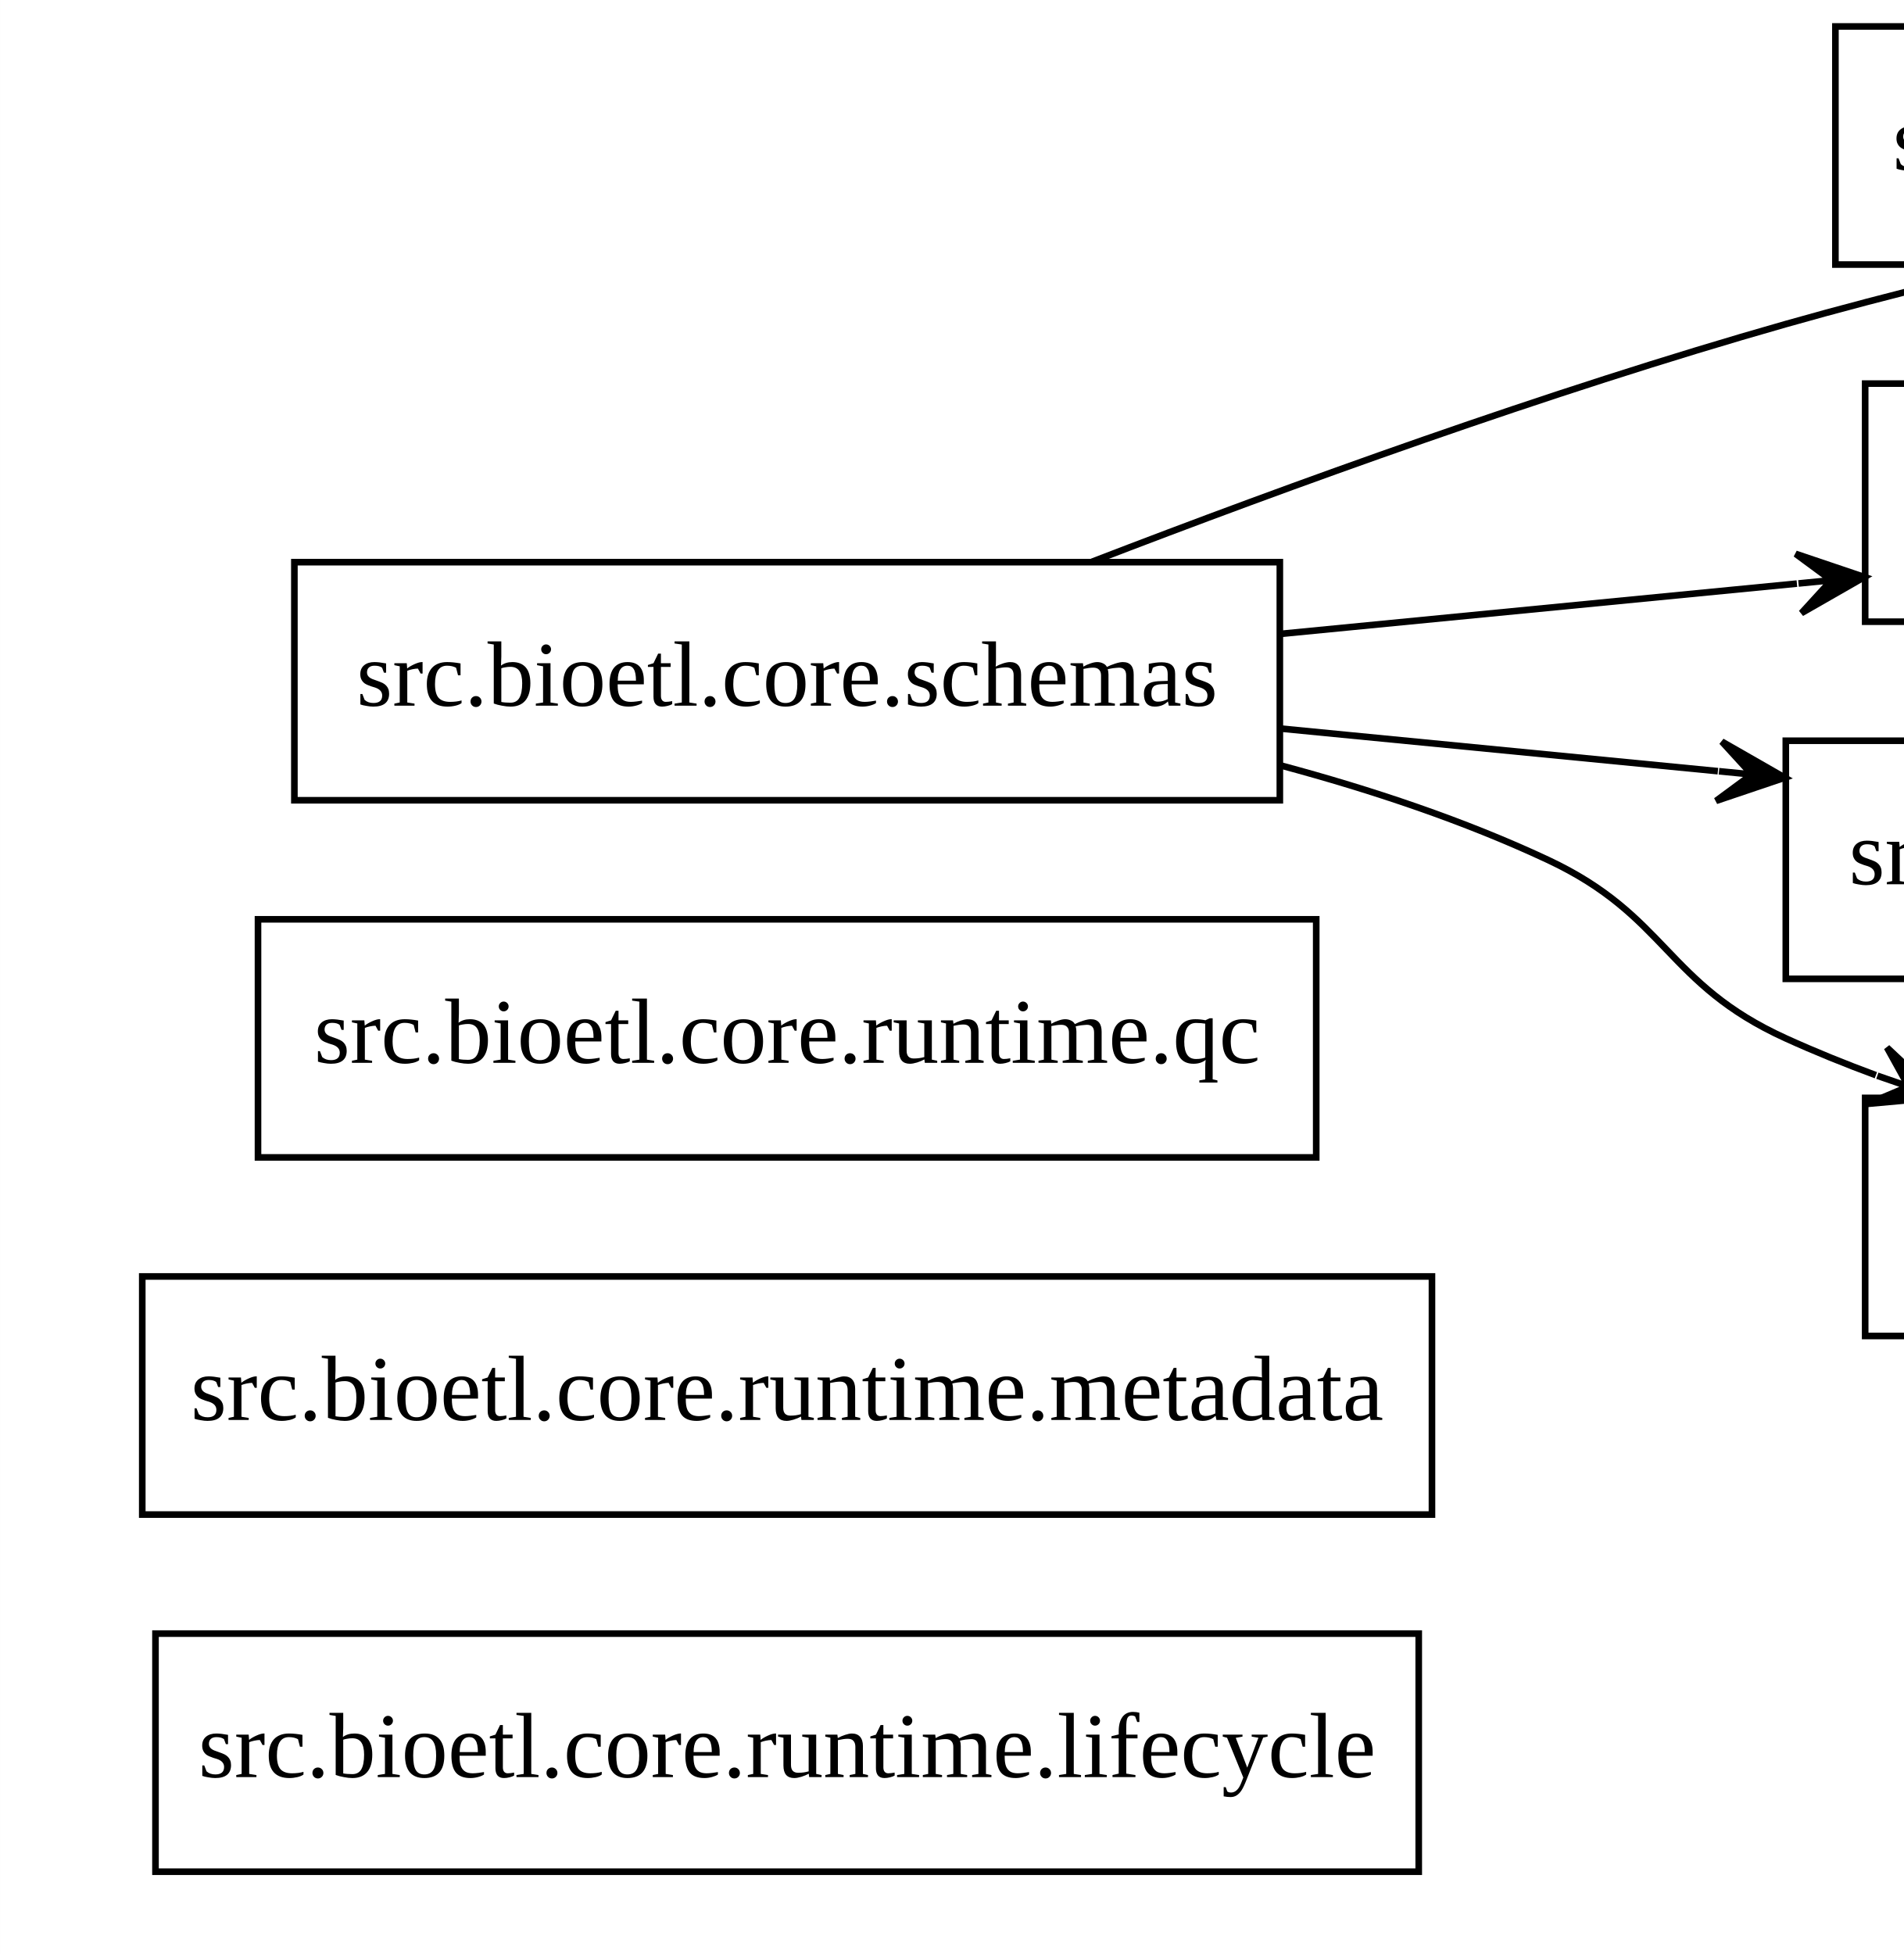
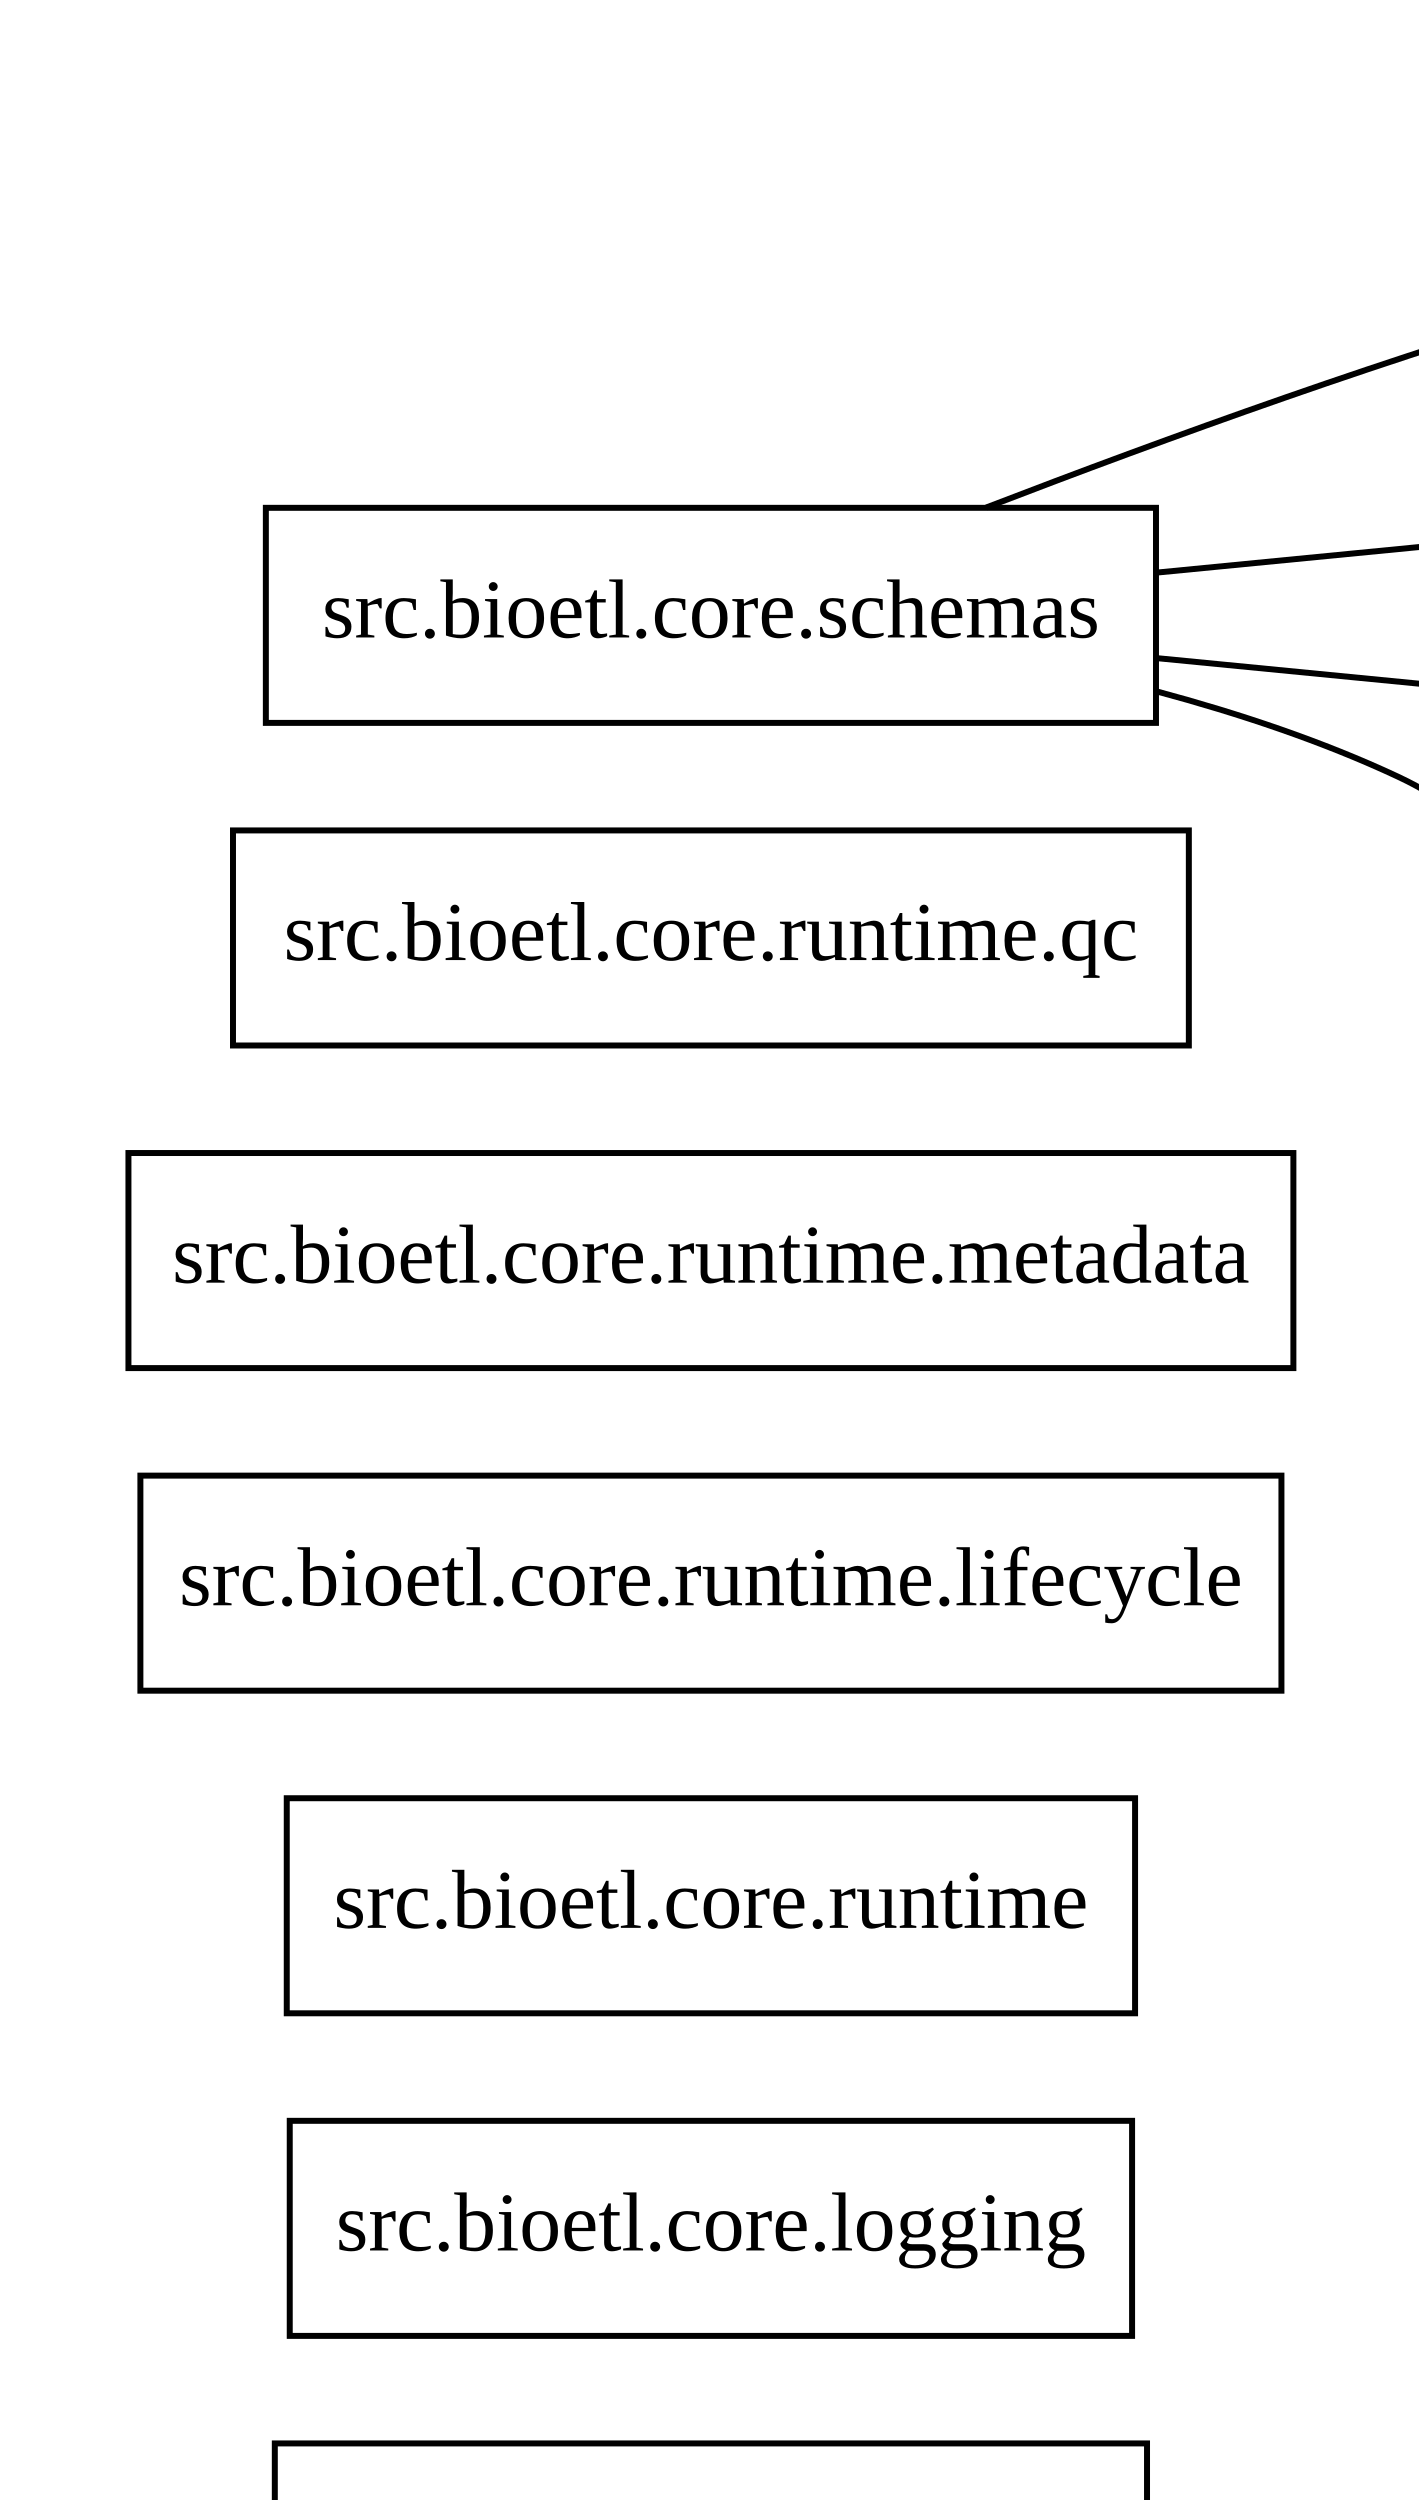
- <svg xmlns="http://www.w3.org/2000/svg" width="5000pt" height="5133pt" viewBox="0.00 0.00 1200.00 1232.00">
-   <g id="graph0" class="graph" transform="scale(4.17 4.17) rotate(0) translate(4 1228)">
-     <polygon fill="white" stroke="transparent" points="-4,4 -4,-1228 1196,-1228 1196,4 -4,4" />
+ <svg xmlns="http://www.w3.org/2000/svg" width="4125pt" height="7271pt" viewBox="0.00 0.00 990.00 1745.00">
+   <g id="graph0" class="graph" transform="scale(4.17 4.17) rotate(0) translate(4 1741)">
+     <polygon fill="white" stroke="transparent" points="-4,4 -4,-1741 986,-1741 986,4 -4,4" />
    <g id="node1" class="node">
-       <polygon fill="none" stroke="black" points="163.5,-333 66.5,-333 66.5,-297 163.5,-297 163.5,-333" />
-       <text text-anchor="middle" x="115" y="-311.3" font-family="Times New Roman,serif" font-size="14.00">src.bioetl.core</text>
+       <polygon fill="none" stroke="black" points="163.5,-36 66.5,-36 66.5,0 163.5,0 163.5,-36" />
+       <text text-anchor="middle" x="115" y="-14.3" font-family="Times New Roman,serif" font-size="14.00">src.bioetl.core</text>
    </g>
    <g id="node2" class="node">
-       <polygon fill="none" stroke="black" points="462.5,-738 326.5,-738 326.5,-702 462.5,-702 462.5,-738" />
-       <text text-anchor="middle" x="394.5" y="-716.3" font-family="Times New Roman,serif" font-size="14.00">src.bioetl.core.config</text>
+       <polygon fill="none" stroke="black" points="183,-90 47,-90 47,-54 183,-54 183,-90" />
+       <text text-anchor="middle" x="115" y="-68.3" font-family="Times New Roman,serif" font-size="14.00">src.bioetl.core.config</text>
    </g>
    <g id="node3" class="node">
-       <polygon fill="none" stroke="black" points="977,-784 769,-784 769,-748 977,-748 977,-784" />
-       <text text-anchor="middle" x="873" y="-762.3" font-family="Times New Roman,serif" font-size="14.00">src.bioetl.core.config.environment</text>
+       <polygon fill="none" stroke="black" points="767,-136 559,-136 559,-100 767,-100 767,-136" />
+       <text text-anchor="middle" x="663" y="-114.3" font-family="Times New Roman,serif" font-size="14.00">src.bioetl.core.config.environment</text>
    </g>
    <g id="edge1" class="edge">
-       <path fill="none" stroke="black" d="M462.5,-732.66C492,-737.83 527.12,-743.41 559,-747 624.97,-754.43 699.11,-759.09 758.67,-761.94" />
-       <polygon fill="black" stroke="black" points="768.86,-762.41 758.66,-766.44 763.86,-762.18 758.87,-761.95 758.87,-761.95 758.87,-761.95 763.86,-762.18 759.08,-757.45 768.86,-762.41 768.86,-762.41" />
+       <path fill="none" stroke="black" d="M183.3,-86.04C209.06,-90.91 238.79,-95.91 266,-99 360.93,-109.78 469.35,-114.45 548.71,-116.47" />
+       <polygon fill="black" stroke="black" points="558.73,-116.72 548.62,-120.97 553.73,-116.6 548.73,-116.48 548.73,-116.48 548.73,-116.48 553.73,-116.6 548.84,-111.98 558.73,-116.72 558.73,-116.72" />
    </g>
    <g id="node5" class="node">
-       <polygon fill="none" stroke="black" points="733,-738 559,-738 559,-702 733,-702 733,-738" />
-       <text text-anchor="middle" x="646" y="-716.3" font-family="Times New Roman,serif" font-size="14.00">src.bioetl.core.config.loader</text>
+       <polygon fill="none" stroke="black" points="481.5,-90 307.5,-90 307.5,-54 481.5,-54 481.5,-90" />
+       <text text-anchor="middle" x="394.5" y="-68.3" font-family="Times New Roman,serif" font-size="14.00">src.bioetl.core.config.loader</text>
    </g>
    <g id="edge2" class="edge">
-       <path fill="none" stroke="black" d="M462.69,-720C489.16,-720 520.05,-720 548.81,-720" />
-       <polygon fill="black" stroke="black" points="558.88,-720 548.88,-724.5 553.88,-720 548.88,-720 548.88,-720 548.88,-720 553.88,-720 548.88,-715.5 558.88,-720 558.88,-720" />
+       <path fill="none" stroke="black" d="M183.18,-72C217.34,-72 259.47,-72 297.03,-72" />
+       <polygon fill="black" stroke="black" points="307.5,-72 297.5,-76.5 302.5,-72 297.5,-72 297.5,-72 297.5,-72 302.5,-72 297.5,-67.5 307.5,-72 307.5,-72" />
    </g>
    <g id="node6" class="node">
-       <polygon fill="none" stroke="black" points="963,-692 783,-692 783,-656 963,-656 963,-692" />
-       <text text-anchor="middle" x="873" y="-670.3" font-family="Times New Roman,serif" font-size="14.00">src.bioetl.core.config.models</text>
+       <polygon fill="none" stroke="black" points="753,-44 573,-44 573,-8 753,-8 753,-44" />
+       <text text-anchor="middle" x="663" y="-22.3" font-family="Times New Roman,serif" font-size="14.00">src.bioetl.core.config.models</text>
    </g>
    <g id="edge3" class="edge">
-       <path fill="none" stroke="black" d="M462.5,-707.34C492,-702.17 527.12,-696.59 559,-693 630.23,-684.98 710.99,-680.18 772.63,-677.42" />
-       <polygon fill="black" stroke="black" points="782.74,-676.97 772.95,-681.91 777.75,-677.19 772.75,-677.41 772.75,-677.41 772.75,-677.41 777.75,-677.19 772.56,-672.91 782.74,-676.97 782.74,-676.97" />
+       <path fill="none" stroke="black" d="M183.3,-57.96C209.06,-53.09 238.79,-48.09 266,-45 366.67,-33.57 482.5,-29.01 562.77,-27.19" />
+       <polygon fill="black" stroke="black" points="572.87,-26.97 562.97,-31.68 567.87,-27.08 562.88,-27.18 562.88,-27.18 562.88,-27.18 567.87,-27.08 562.78,-22.69 572.87,-26.97 572.87,-26.97" />
    </g>
    <g id="node4" class="node">
-       <polygon fill="none" stroke="black" points="1192,-761 1013,-761 1013,-725 1192,-725 1192,-761" />
-       <text text-anchor="middle" x="1102.5" y="-739.3" font-family="Times New Roman,serif" font-size="14.00">src.bioetl.core.config.helpers</text>
+       <polygon fill="none" stroke="black" points="982,-113 803,-113 803,-77 982,-77 982,-113" />
+       <text text-anchor="middle" x="892.5" y="-91.3" font-family="Times New Roman,serif" font-size="14.00">src.bioetl.core.config.helpers</text>
    </g>
    <g id="edge4" class="edge">
-       <path fill="none" stroke="black" d="M977.1,-755.58C985.54,-754.72 994.06,-753.86 1002.47,-753.01" />
-       <polygon fill="black" stroke="black" points="1012.67,-751.98 1003.17,-757.46 1007.69,-752.48 1002.72,-752.99 1002.72,-752.99 1002.72,-752.99 1007.69,-752.48 1002.27,-748.51 1012.67,-751.98 1012.67,-751.98" />
+       <path fill="none" stroke="black" d="M767.1,-107.58C775.54,-106.72 784.06,-105.86 792.47,-105.01" />
+       <polygon fill="black" stroke="black" points="802.67,-103.98 793.17,-109.46 797.69,-104.48 792.72,-104.99 792.72,-104.99 792.72,-104.99 797.69,-104.48 792.27,-100.51 802.67,-103.98 802.67,-103.98" />
    </g>
    <g id="edge5" class="edge">
-       <path fill="none" stroke="black" d="M733.03,-737.59C746.4,-740.32 760.31,-743.17 773.93,-745.95" />
-       <polygon fill="black" stroke="black" points="783.78,-747.96 773.09,-750.37 778.89,-746.96 773.99,-745.96 773.99,-745.96 773.99,-745.96 778.89,-746.96 774.89,-741.55 783.78,-747.96 783.78,-747.96" />
+       <path fill="none" stroke="black" d="M481.66,-86.87C503.12,-90.58 526.45,-94.6 548.99,-98.49" />
+       <polygon fill="black" stroke="black" points="558.93,-100.21 548.31,-102.94 554.01,-99.36 549.08,-98.51 549.08,-98.51 549.08,-98.51 554.01,-99.36 549.84,-94.07 558.93,-100.21 558.93,-100.21" />
    </g>
    <g id="edge6" class="edge">
-       <path fill="none" stroke="black" d="M733.02,-724.35C809.78,-728.24 922.14,-733.92 1002.59,-737.99" />
-       <polygon fill="black" stroke="black" points="1012.73,-738.51 1002.51,-742.5 1007.73,-738.25 1002.74,-738 1002.74,-738 1002.74,-738 1007.73,-738.25 1002.97,-733.51 1012.73,-738.51 1012.73,-738.51" />
+       <path fill="none" stroke="black" d="M481.61,-75.99C568.25,-80.01 701.69,-86.2 792.61,-90.41" />
+       <polygon fill="black" stroke="black" points="802.65,-90.88 792.45,-94.91 797.65,-90.65 792.66,-90.42 792.66,-90.42 792.66,-90.42 797.65,-90.65 792.87,-85.92 802.65,-90.88 802.65,-90.88" />
    </g>
    <g id="edge7" class="edge">
-       <path fill="none" stroke="black" d="M733.03,-702.41C746.4,-699.68 760.31,-696.83 773.93,-694.05" />
-       <polygon fill="black" stroke="black" points="783.78,-692.04 774.89,-698.45 778.89,-693.04 773.99,-694.04 773.99,-694.04 773.99,-694.04 778.89,-693.04 773.09,-689.63 783.78,-692.04 783.78,-692.04" />
+       <path fill="none" stroke="black" d="M481.66,-57.13C507.55,-52.66 536.16,-47.72 562.82,-43.12" />
+       <polygon fill="black" stroke="black" points="572.94,-41.37 563.85,-47.51 568.01,-42.22 563.08,-43.07 563.08,-43.07 563.08,-43.07 568.01,-42.22 562.32,-38.64 572.94,-41.37 572.94,-41.37" />
    </g>
    <g id="node7" class="node">
-       <polygon fill="none" stroke="black" points="176,-387 54,-387 54,-351 176,-351 176,-387" />
-       <text text-anchor="middle" x="115" y="-365.3" font-family="Times New Roman,serif" font-size="14.00">src.bioetl.core.http</text>
+       <polygon fill="none" stroke="black" points="176,-144 54,-144 54,-108 176,-108 176,-144" />
+       <text text-anchor="middle" x="115" y="-122.3" font-family="Times New Roman,serif" font-size="14.00">src.bioetl.core.http</text>
+     </g>
+     <g id="node8" class="node">
+       <polygon fill="none" stroke="black" points="198.5,-198 31.5,-198 31.5,-162 198.5,-162 198.5,-198" />
+       <text text-anchor="middle" x="115" y="-176.3" font-family="Times New Roman,serif" font-size="14.00">src.bioetl.core.http.adapter</text>
+     </g>
+     <g id="node9" class="node">
+       <polygon fill="none" stroke="black" points="204.5,-252 25.5,-252 25.5,-216 204.5,-216 204.5,-252" />
+       <text text-anchor="middle" x="115" y="-230.3" font-family="Times New Roman,serif" font-size="14.00">src.bioetl.core.http.api_client</text>
+     </g>
+     <g id="node10" class="node">
+       <polygon fill="none" stroke="black" points="223.5,-306 6.5,-306 6.5,-270 223.5,-270 223.5,-306" />
+       <text text-anchor="middle" x="115" y="-284.3" font-family="Times New Roman,serif" font-size="14.00">src.bioetl.core.http.api_entity_client</text>
+     </g>
+     <g id="node11" class="node">
+       <polygon fill="none" stroke="black" points="194,-360 36,-360 36,-324 194,-324 194,-360" />
+       <text text-anchor="middle" x="115" y="-338.3" font-family="Times New Roman,serif" font-size="14.00">src.bioetl.core.http.cache</text>
+     </g>
+     <g id="node12" class="node">
+       <polygon fill="none" stroke="black" points="219.5,-414 10.5,-414 10.5,-378 219.5,-378 219.5,-414" />
+       <text text-anchor="middle" x="115" y="-392.3" font-family="Times New Roman,serif" font-size="14.00">src.bioetl.core.http.circuit_breaker</text>
+     </g>
+     <g id="node13" class="node">
+       <polygon fill="none" stroke="black" points="214.5,-468 15.5,-468 15.5,-432 214.5,-432 214.5,-468" />
+       <text text-anchor="middle" x="115" y="-446.3" font-family="Times New Roman,serif" font-size="14.00">src.bioetl.core.http.client_mixins</text>
+     </g>
+     <g id="node14" class="node">
+       <polygon fill="none" stroke="black" points="195.5,-522 34.5,-522 34.5,-486 195.5,-486 195.5,-522" />
+       <text text-anchor="middle" x="115" y="-500.3" font-family="Times New Roman,serif" font-size="14.00">src.bioetl.core.http.config</text>
+     </g>
+     <g id="node15" class="node">
+       <polygon fill="none" stroke="black" points="216.5,-576 13.5,-576 13.5,-540 216.5,-540 216.5,-576" />
+       <text text-anchor="middle" x="115" y="-554.3" font-family="Times New Roman,serif" font-size="14.00">src.bioetl.core.http.entity_helpers</text>
+     </g>
+     <g id="node16" class="node">
+       <polygon fill="none" stroke="black" points="204.5,-630 25.5,-630 25.5,-594 204.5,-594 204.5,-630" />
+       <text text-anchor="middle" x="115" y="-608.3" font-family="Times New Roman,serif" font-size="14.00">src.bioetl.core.http.interfaces</text>
+     </g>
+     <g id="node17" class="node">
+       <polygon fill="none" stroke="black" points="206.5,-684 23.5,-684 23.5,-648 206.5,-648 206.5,-684" />
+       <text text-anchor="middle" x="115" y="-662.3" font-family="Times New Roman,serif" font-size="14.00">src.bioetl.core.http.pagination</text>
+     </g>
+     <g id="node18" class="node">
+       <polygon fill="none" stroke="black" points="230,-738 0,-738 0,-702 230,-702 230,-738" />
+       <text text-anchor="middle" x="115" y="-716.3" font-family="Times New Roman,serif" font-size="14.00">src.bioetl.core.http.pagination_helpers</text>
+     </g>
+     <g id="node19" class="node">
+       <polygon fill="none" stroke="black" points="209,-792 21,-792 21,-756 209,-756 209,-792" />
+       <text text-anchor="middle" x="115" y="-770.3" font-family="Times New Roman,serif" font-size="14.00">src.bioetl.core.http.rate_limiter</text>
+     </g>
+     <g id="node20" class="node">
+       <polygon fill="none" stroke="black" points="221,-846 9,-846 9,-810 221,-810 221,-846" />
+       <text text-anchor="middle" x="115" y="-824.3" font-family="Times New Roman,serif" font-size="14.00">src.bioetl.core.http.request_builder</text>
+     </g>
+     <g id="node21" class="node">
+       <polygon fill="none" stroke="black" points="226,-900 4,-900 4,-864 226,-864 226,-900" />
+       <text text-anchor="middle" x="115" y="-878.3" font-family="Times New Roman,serif" font-size="14.00">src.bioetl.core.http.request_executor</text>
+     </g>
+     <g id="node22" class="node">
+       <polygon fill="none" stroke="black" points="203.5,-954 26.5,-954 26.5,-918 203.5,-918 203.5,-954" />
+       <text text-anchor="middle" x="115" y="-932.3" font-family="Times New Roman,serif" font-size="14.00">src.bioetl.core.http.resilience</text>
+     </g>
+     <g id="node23" class="node">
+       <polygon fill="none" stroke="black" points="191,-1008 39,-1008 39,-972 191,-972 191,-1008" />
+       <text text-anchor="middle" x="115" y="-986.3" font-family="Times New Roman,serif" font-size="14.00">src.bioetl.core.http.retry</text>
+     </g>
+     <g id="node24" class="node">
+       <polygon fill="none" stroke="black" points="193,-1062 37,-1062 37,-1026 193,-1026 193,-1062" />
+       <text text-anchor="middle" x="115" y="-1040.3" font-family="Times New Roman,serif" font-size="14.00">src.bioetl.core.http.types</text>
+     </g>
+     <g id="node25" class="node">
+       <polygon fill="none" stroke="black" points="170.5,-1116 59.5,-1116 59.5,-1080 170.5,-1080 170.5,-1116" />
+       <text text-anchor="middle" x="115" y="-1094.3" font-family="Times New Roman,serif" font-size="14.00">src.bioetl.core.io</text>
+     </g>
+     <g id="node26" class="node">
+       <polygon fill="none" stroke="black" points="194.5,-1170 35.5,-1170 35.5,-1134 194.5,-1134 194.5,-1170" />
+       <text text-anchor="middle" x="115" y="-1148.3" font-family="Times New Roman,serif" font-size="14.00">src.bioetl.core.io.artifacts</text>
+     </g>
+     <g id="node27" class="node">
+       <polygon fill="none" stroke="black" points="190.5,-1224 39.5,-1224 39.5,-1188 190.5,-1188 190.5,-1224" />
+       <text text-anchor="middle" x="115" y="-1202.3" font-family="Times New Roman,serif" font-size="14.00">src.bioetl.core.io.output</text>
+     </g>
+     <g id="node28" class="node">
+       <polygon fill="none" stroke="black" points="213.5,-1278 16.5,-1278 16.5,-1242 213.5,-1242 213.5,-1278" />
+       <text text-anchor="middle" x="115" y="-1256.3" font-family="Times New Roman,serif" font-size="14.00">src.bioetl.core.io.output_service</text>
+     </g>
+     <g id="node29" class="node">
+       <polygon fill="none" stroke="black" points="188,-1332 42,-1332 42,-1296 188,-1296 188,-1332" />
+       <text text-anchor="middle" x="115" y="-1310.3" font-family="Times New Roman,serif" font-size="14.00">src.bioetl.core.io.writer</text>
+     </g>
+     <g id="node30" class="node">
+       <polygon fill="none" stroke="black" points="185.5,-1386 44.5,-1386 44.5,-1350 185.5,-1350 185.5,-1386" />
+       <text text-anchor="middle" x="115" y="-1364.3" font-family="Times New Roman,serif" font-size="14.00">src.bioetl.core.logging</text>
+     </g>
+     <g id="node31" class="node">
+       <polygon fill="none" stroke="black" points="186,-1440 44,-1440 44,-1404 186,-1404 186,-1440" />
+       <text text-anchor="middle" x="115" y="-1418.3" font-family="Times New Roman,serif" font-size="14.00">src.bioetl.core.runtime</text>
+     </g>
+     <g id="node32" class="node">
+       <polygon fill="none" stroke="black" points="210.5,-1494 19.5,-1494 19.5,-1458 210.5,-1458 210.5,-1494" />
+       <text text-anchor="middle" x="115" y="-1472.3" font-family="Times New Roman,serif" font-size="14.00">src.bioetl.core.runtime.lifecycle</text>
+     </g>
+     <g id="node33" class="node">
+       <polygon fill="none" stroke="black" points="212.5,-1548 17.5,-1548 17.5,-1512 212.5,-1512 212.5,-1548" />
+       <text text-anchor="middle" x="115" y="-1526.3" font-family="Times New Roman,serif" font-size="14.00">src.bioetl.core.runtime.metadata</text>
+     </g>
+     <g id="node34" class="node">
+       <polygon fill="none" stroke="black" points="195,-1602 35,-1602 35,-1566 195,-1566 195,-1602" />
+       <text text-anchor="middle" x="115" y="-1580.3" font-family="Times New Roman,serif" font-size="14.00">src.bioetl.core.runtime.qc</text>
+     </g>
+     <g id="node35" class="node">
+       <polygon fill="none" stroke="black" points="189.5,-1656 40.5,-1656 40.5,-1620 189.5,-1620 189.5,-1656" />
+       <text text-anchor="middle" x="115" y="-1634.3" font-family="Times New Roman,serif" font-size="14.00">src.bioetl.core.schemas</text>
+     </g>
+     <g id="node36" class="node">
+       <polygon fill="none" stroke="black" points="515.5,-1737 273.5,-1737 273.5,-1701 515.5,-1701 515.5,-1737" />
+       <text text-anchor="middle" x="394.5" y="-1715.3" font-family="Times New Roman,serif" font-size="14.00">src.bioetl.core.schemas.activity_schema</text>
    </g>
    <g id="edge8" class="edge">
-       <path fill="none" stroke="black" d="M176.01,-369.91C195.88,-373.32 216.38,-380.76 230,-396 318.61,-495.13 176.21,-594.93 266,-693 279.01,-707.21 297.47,-714.95 316.32,-718.96" />
-       <polygon fill="black" stroke="black" points="326.19,-720.73 315.55,-723.4 321.27,-719.85 316.34,-718.97 316.34,-718.97 316.34,-718.97 321.27,-719.85 317.14,-714.54 326.19,-720.73 326.19,-720.73" />
-     </g>
-     <g id="node8" class="node">
-       <polygon fill="none" stroke="black" points="484,-684 305,-684 305,-648 484,-648 484,-684" />
-       <text text-anchor="middle" x="394.5" y="-662.3" font-family="Times New Roman,serif" font-size="14.00">src.bioetl.core.http.api_client</text>
+       <path fill="none" stroke="black" d="M161.1,-1656.06C190.61,-1667.43 230.19,-1681.82 266,-1692 274.06,-1694.29 282.45,-1696.48 290.91,-1698.56" />
+       <polygon fill="black" stroke="black" points="300.86,-1700.94 290.09,-1702.99 296,-1699.78 291.13,-1698.61 291.13,-1698.61 291.13,-1698.61 296,-1699.78 292.18,-1694.24 300.86,-1700.94 300.86,-1700.94" />
+     </g>
+     <g id="node37" class="node">
+       <polygon fill="none" stroke="black" points="511,-1683 278,-1683 278,-1647 511,-1647 511,-1683" />
+       <text text-anchor="middle" x="394.5" y="-1661.3" font-family="Times New Roman,serif" font-size="14.00">src.bioetl.core.schemas.assay_schema</text>
    </g>
    <g id="edge9" class="edge">
-       <path fill="none" stroke="black" d="M176.08,-370.17C195.84,-373.62 216.25,-381.02 230,-396 303.83,-476.43 191.21,-559.46 266,-639 274.17,-647.69 284.39,-653.95 295.46,-658.41" />
-       <polygon fill="black" stroke="black" points="304.93,-661.74 294.01,-662.67 300.22,-660.08 295.5,-658.42 295.5,-658.42 295.5,-658.42 300.22,-660.08 296.99,-654.18 304.93,-661.74 304.93,-661.74" />
-     </g>
-     <g id="node9" class="node">
-       <polygon fill="none" stroke="black" points="503,-630 286,-630 286,-594 503,-594 503,-630" />
-       <text text-anchor="middle" x="394.5" y="-608.3" font-family="Times New Roman,serif" font-size="14.00">src.bioetl.core.http.api_entity_client</text>
+       <path fill="none" stroke="black" d="M189.64,-1645.16C213.63,-1647.5 240.98,-1650.16 267.68,-1652.76" />
+       <polygon fill="black" stroke="black" points="277.88,-1653.75 267.49,-1657.26 272.9,-1653.27 267.92,-1652.78 267.92,-1652.78 267.92,-1652.78 272.9,-1653.27 268.36,-1648.3 277.88,-1653.75 277.88,-1653.75" />
+     </g>
+     <g id="node38" class="node">
+       <polygon fill="none" stroke="black" points="523,-1629 266,-1629 266,-1593 523,-1593 523,-1629" />
+       <text text-anchor="middle" x="394.5" y="-1607.3" font-family="Times New Roman,serif" font-size="14.00">src.bioetl.core.schemas.document_schema</text>
    </g>
    <g id="edge10" class="edge">
-       <path fill="none" stroke="black" d="M176.04,-370.54C195.67,-374.04 216.01,-381.38 230,-396 289.11,-457.79 206.16,-523.92 266,-585 269.34,-588.41 273,-591.44 276.9,-594.13" />
-       <polygon fill="black" stroke="black" points="285.78,-599.5 274.9,-598.18 281.5,-596.92 277.22,-594.33 277.22,-594.33 277.22,-594.33 281.5,-596.92 279.55,-590.48 285.78,-599.5 285.78,-599.5" />
-     </g>
-     <g id="node10" class="node">
-       <polygon fill="none" stroke="black" points="473.5,-576 315.5,-576 315.5,-540 473.5,-540 473.5,-576" />
-       <text text-anchor="middle" x="394.5" y="-554.3" font-family="Times New Roman,serif" font-size="14.00">src.bioetl.core.http.cache</text>
+       <path fill="none" stroke="black" d="M189.64,-1630.84C210.06,-1628.85 232.91,-1626.62 255.73,-1624.4" />
+       <polygon fill="black" stroke="black" points="265.85,-1623.42 256.33,-1628.87 260.87,-1623.9 255.9,-1624.39 255.9,-1624.39 255.9,-1624.39 260.87,-1623.9 255.46,-1619.91 265.85,-1623.42 265.85,-1623.42" />
+     </g>
+     <g id="node39" class="node">
+       <polygon fill="none" stroke="black" points="511,-1575 278,-1575 278,-1539 511,-1539 511,-1575" />
+       <text text-anchor="middle" x="394.5" y="-1553.3" font-family="Times New Roman,serif" font-size="14.00">src.bioetl.core.schemas.target_schema</text>
    </g>
    <g id="edge11" class="edge">
-       <path fill="none" stroke="black" d="M176.05,-371.23C195.45,-374.82 215.64,-382.03 230,-396 274.52,-439.29 220.97,-488.25 266,-531 276.87,-541.32 290.64,-548.1 305.09,-552.49" />
-       <polygon fill="black" stroke="black" points="315.18,-555.16 304.36,-556.95 310.35,-553.88 305.51,-552.6 305.51,-552.6 305.51,-552.6 310.35,-553.88 306.67,-548.25 315.18,-555.16 315.18,-555.16" />
-     </g>
-     <g id="node11" class="node">
-       <polygon fill="none" stroke="black" points="499,-522 290,-522 290,-486 499,-486 499,-522" />
-       <text text-anchor="middle" x="394.5" y="-500.3" font-family="Times New Roman,serif" font-size="14.00">src.bioetl.core.http.circuit_breaker</text>
-     </g>
-     <g id="edge12" class="edge">
-       <path fill="none" stroke="black" d="M176.03,-372.79C194.98,-376.55 214.89,-383.47 230,-396 260.32,-421.15 235.38,-452.21 266,-477 270.45,-480.6 275.27,-483.76 280.34,-486.52" />
-       <polygon fill="black" stroke="black" points="289.7,-491.07 278.74,-490.75 285.21,-488.89 280.71,-486.7 280.71,-486.7 280.71,-486.7 285.21,-488.89 282.68,-482.65 289.7,-491.07 289.7,-491.07" />
-     </g>
-     <g id="node12" class="node">
-       <polygon fill="none" stroke="black" points="494,-468 295,-468 295,-432 494,-432 494,-468" />
-       <text text-anchor="middle" x="394.5" y="-446.3" font-family="Times New Roman,serif" font-size="14.00">src.bioetl.core.http.client_mixins</text>
-     </g>
-     <g id="edge13" class="edge">
-       <path fill="none" stroke="black" d="M176.14,-378.41C193.99,-382.47 213.24,-388.15 230,-396 248.11,-404.48 247.79,-414.73 266,-423 272.16,-425.8 278.62,-428.31 285.23,-430.56" />
-       <polygon fill="black" stroke="black" points="294.99,-433.69 284.1,-434.93 290.23,-432.16 285.47,-430.64 285.47,-430.64 285.47,-430.64 290.23,-432.16 286.84,-426.35 294.99,-433.69 294.99,-433.69" />
-     </g>
-     <g id="node15" class="node">
-       <polygon fill="none" stroke="black" points="484,-414 305,-414 305,-378 484,-378 484,-414" />
-       <text text-anchor="middle" x="394.5" y="-392.3" font-family="Times New Roman,serif" font-size="14.00">src.bioetl.core.http.interfaces</text>
-     </g>
-     <g id="edge14" class="edge">
-       <path fill="none" stroke="black" d="M176.21,-374.86C210.89,-378.23 255.33,-382.56 294.98,-386.41" />
-       <polygon fill="black" stroke="black" points="304.95,-387.38 294.56,-390.89 299.97,-386.9 294.99,-386.42 294.99,-386.42 294.99,-386.42 299.97,-386.9 295.43,-381.94 304.95,-387.38 304.95,-387.38" />
-     </g>
-     <g id="node16" class="node">
-       <polygon fill="none" stroke="black" points="486,-360 303,-360 303,-324 486,-324 486,-360" />
-       <text text-anchor="middle" x="394.5" y="-338.3" font-family="Times New Roman,serif" font-size="14.00">src.bioetl.core.http.pagination</text>
-     </g>
-     <g id="edge15" class="edge">
-       <path fill="none" stroke="black" d="M176.21,-363.14C210.16,-359.84 253.46,-355.63 292.46,-351.83" />
-       <polygon fill="black" stroke="black" points="302.8,-350.82 293.29,-356.27 297.83,-351.31 292.85,-351.79 292.85,-351.79 292.85,-351.79 297.83,-351.31 292.42,-347.31 302.8,-350.82 302.8,-350.82" />
-     </g>
-     <g id="node18" class="node">
-       <polygon fill="none" stroke="black" points="488.5,-306 300.5,-306 300.5,-270 488.5,-270 488.5,-306" />
-       <text text-anchor="middle" x="394.5" y="-284.3" font-family="Times New Roman,serif" font-size="14.00">src.bioetl.core.http.rate_limiter</text>
-     </g>
-     <g id="edge16" class="edge">
-       <path fill="none" stroke="black" d="M176.14,-359.59C193.99,-355.53 213.24,-349.85 230,-342 248.11,-333.52 247.79,-323.27 266,-315 273.86,-311.43 282.21,-308.33 290.72,-305.63" />
-       <polygon fill="black" stroke="black" points="300.39,-302.75 292.09,-309.92 295.6,-304.18 290.81,-305.6 290.81,-305.6 290.81,-305.6 295.6,-304.18 289.52,-301.29 300.39,-302.75 300.39,-302.75" />
-     </g>
-     <g id="node19" class="node">
-       <polygon fill="none" stroke="black" points="500.5,-252 288.5,-252 288.5,-216 500.5,-216 500.5,-252" />
-       <text text-anchor="middle" x="394.5" y="-230.3" font-family="Times New Roman,serif" font-size="14.00">src.bioetl.core.http.request_builder</text>
-     </g>
-     <g id="edge17" class="edge">
-       <path fill="none" stroke="black" d="M176.03,-365.21C194.98,-361.45 214.89,-354.53 230,-342 260.32,-316.85 235.38,-285.79 266,-261 270.13,-257.66 274.57,-254.7 279.23,-252.09" />
-       <polygon fill="black" stroke="black" points="288.44,-247.48 281.52,-255.98 283.97,-249.72 279.5,-251.96 279.5,-251.96 279.5,-251.96 283.97,-249.72 277.49,-247.93 288.44,-247.48 288.44,-247.48" />
-     </g>
-     <g id="node20" class="node">
-       <polygon fill="none" stroke="black" points="505.5,-198 283.5,-198 283.5,-162 505.5,-162 505.5,-198" />
-       <text text-anchor="middle" x="394.5" y="-176.3" font-family="Times New Roman,serif" font-size="14.00">src.bioetl.core.http.request_executor</text>
-     </g>
-     <g id="edge18" class="edge">
-       <path fill="none" stroke="black" d="M176.05,-366.77C195.45,-363.18 215.64,-355.97 230,-342 274.52,-298.71 220.97,-249.75 266,-207 268.67,-204.47 271.51,-202.15 274.49,-200.03" />
-       <polygon fill="black" stroke="black" points="283.24,-194.55 277.15,-203.67 279,-197.2 274.76,-199.86 274.76,-199.86 274.76,-199.86 279,-197.2 272.38,-196.04 283.24,-194.55 283.24,-194.55" />
-     </g>
-     <g id="node21" class="node">
-       <polygon fill="none" stroke="black" points="483,-144 306,-144 306,-108 483,-108 483,-144" />
-       <text text-anchor="middle" x="394.5" y="-122.3" font-family="Times New Roman,serif" font-size="14.00">src.bioetl.core.http.resilience</text>
-     </g>
-     <g id="edge19" class="edge">
-       <path fill="none" stroke="black" d="M176.04,-367.46C195.67,-363.96 216.01,-356.62 230,-342 289.11,-280.21 206.16,-214.08 266,-153 274.47,-144.35 284.98,-138.14 296.29,-133.72" />
-       <polygon fill="black" stroke="black" points="305.96,-130.42 297.95,-137.91 301.23,-132.03 296.49,-133.65 296.49,-133.65 296.49,-133.65 301.23,-132.03 295.04,-129.39 305.96,-130.42 305.96,-130.42" />
-     </g>
-     <g id="node22" class="node">
-       <polygon fill="none" stroke="black" points="470.5,-90 318.5,-90 318.5,-54 470.5,-54 470.5,-90" />
-       <text text-anchor="middle" x="394.5" y="-68.3" font-family="Times New Roman,serif" font-size="14.00">src.bioetl.core.http.retry</text>
-     </g>
-     <g id="edge20" class="edge">
-       <path fill="none" stroke="black" d="M176.08,-367.83C195.84,-364.38 216.25,-356.98 230,-342 303.83,-261.57 191.21,-178.54 266,-99 277.29,-86.99 292.49,-79.63 308.45,-75.24" />
-       <polygon fill="black" stroke="black" points="318.46,-72.88 309.76,-79.56 313.59,-74.03 308.73,-75.18 308.73,-75.18 308.73,-75.18 313.59,-74.03 307.7,-70.8 318.46,-72.88 318.46,-72.88" />
-     </g>
-     <g id="node23" class="node">
-       <polygon fill="none" stroke="black" points="472.5,-36 316.5,-36 316.5,0 472.5,0 472.5,-36" />
-       <text text-anchor="middle" x="394.5" y="-14.3" font-family="Times New Roman,serif" font-size="14.00">src.bioetl.core.http.types</text>
-     </g>
-     <g id="edge21" class="edge">
-       <path fill="none" stroke="black" d="M176.01,-368.09C195.88,-364.68 216.38,-357.24 230,-342 318.61,-242.87 176.21,-143.07 266,-45 276.65,-33.36 290.96,-26.06 306.15,-21.6" />
-       <polygon fill="black" stroke="black" points="316.22,-19.06 307.62,-25.87 311.37,-20.28 306.52,-21.51 306.52,-21.51 306.52,-21.51 311.37,-20.28 305.42,-17.14 316.22,-19.06 316.22,-19.06" />
-     </g>
-     <g id="node13" class="node">
-       <polygon fill="none" stroke="black" points="195.5,-441 34.5,-441 34.5,-405 195.5,-405 195.5,-441" />
-       <text text-anchor="middle" x="115" y="-419.3" font-family="Times New Roman,serif" font-size="14.00">src.bioetl.core.http.config</text>
-     </g>
-     <g id="node14" class="node">
-       <polygon fill="none" stroke="black" points="216.5,-495 13.5,-495 13.5,-459 216.5,-459 216.5,-495" />
-       <text text-anchor="middle" x="115" y="-473.3" font-family="Times New Roman,serif" font-size="14.00">src.bioetl.core.http.entity_helpers</text>
-     </g>
-     <g id="node17" class="node">
-       <polygon fill="none" stroke="black" points="230,-549 0,-549 0,-513 230,-513 230,-549" />
-       <text text-anchor="middle" x="115" y="-527.3" font-family="Times New Roman,serif" font-size="14.00">src.bioetl.core.http.pagination_helpers</text>
-     </g>
-     <g id="node24" class="node">
-       <polygon fill="none" stroke="black" points="170.5,-603 59.5,-603 59.5,-567 170.5,-567 170.5,-603" />
-       <text text-anchor="middle" x="115" y="-581.3" font-family="Times New Roman,serif" font-size="14.00">src.bioetl.core.io</text>
-     </g>
-     <g id="node25" class="node">
-       <polygon fill="none" stroke="black" points="194.5,-657 35.5,-657 35.5,-621 194.5,-621 194.5,-657" />
-       <text text-anchor="middle" x="115" y="-635.3" font-family="Times New Roman,serif" font-size="14.00">src.bioetl.core.io.artifacts</text>
-     </g>
-     <g id="node26" class="node">
-       <polygon fill="none" stroke="black" points="190.5,-711 39.5,-711 39.5,-675 190.5,-675 190.5,-711" />
-       <text text-anchor="middle" x="115" y="-689.3" font-family="Times New Roman,serif" font-size="14.00">src.bioetl.core.io.output</text>
-     </g>
-     <g id="node27" class="node">
-       <polygon fill="none" stroke="black" points="213.5,-765 16.5,-765 16.5,-729 213.5,-729 213.5,-765" />
-       <text text-anchor="middle" x="115" y="-743.3" font-family="Times New Roman,serif" font-size="14.00">src.bioetl.core.io.output_service</text>
-     </g>
-     <g id="node28" class="node">
-       <polygon fill="none" stroke="black" points="188,-819 42,-819 42,-783 188,-783 188,-819" />
-       <text text-anchor="middle" x="115" y="-797.3" font-family="Times New Roman,serif" font-size="14.00">src.bioetl.core.io.writer</text>
-     </g>
-     <g id="node29" class="node">
-       <polygon fill="none" stroke="black" points="185.5,-873 44.5,-873 44.5,-837 185.5,-837 185.5,-873" />
-       <text text-anchor="middle" x="115" y="-851.3" font-family="Times New Roman,serif" font-size="14.00">src.bioetl.core.logging</text>
-     </g>
-     <g id="node30" class="node">
-       <polygon fill="none" stroke="black" points="186,-927 44,-927 44,-891 186,-891 186,-927" />
-       <text text-anchor="middle" x="115" y="-905.3" font-family="Times New Roman,serif" font-size="14.00">src.bioetl.core.runtime</text>
-     </g>
-     <g id="node31" class="node">
-       <polygon fill="none" stroke="black" points="210.5,-981 19.5,-981 19.5,-945 210.5,-945 210.5,-981" />
-       <text text-anchor="middle" x="115" y="-959.3" font-family="Times New Roman,serif" font-size="14.00">src.bioetl.core.runtime.lifecycle</text>
-     </g>
-     <g id="node32" class="node">
-       <polygon fill="none" stroke="black" points="212.5,-1035 17.5,-1035 17.5,-999 212.5,-999 212.5,-1035" />
-       <text text-anchor="middle" x="115" y="-1013.3" font-family="Times New Roman,serif" font-size="14.00">src.bioetl.core.runtime.metadata</text>
-     </g>
-     <g id="node33" class="node">
-       <polygon fill="none" stroke="black" points="195,-1089 35,-1089 35,-1053 195,-1053 195,-1089" />
-       <text text-anchor="middle" x="115" y="-1067.3" font-family="Times New Roman,serif" font-size="14.00">src.bioetl.core.runtime.qc</text>
-     </g>
-     <g id="node34" class="node">
-       <polygon fill="none" stroke="black" points="189.5,-1143 40.5,-1143 40.5,-1107 189.5,-1107 189.5,-1143" />
-       <text text-anchor="middle" x="115" y="-1121.3" font-family="Times New Roman,serif" font-size="14.00">src.bioetl.core.schemas</text>
-     </g>
-     <g id="node35" class="node">
-       <polygon fill="none" stroke="black" points="515.5,-1224 273.5,-1224 273.5,-1188 515.5,-1188 515.5,-1224" />
-       <text text-anchor="middle" x="394.5" y="-1202.3" font-family="Times New Roman,serif" font-size="14.00">src.bioetl.core.schemas.activity_schema</text>
-     </g>
-     <g id="edge22" class="edge">
-       <path fill="none" stroke="black" d="M161.1,-1143.06C190.61,-1154.43 230.19,-1168.82 266,-1179 274.06,-1181.29 282.45,-1183.48 290.91,-1185.56" />
-       <polygon fill="black" stroke="black" points="300.86,-1187.94 290.09,-1189.99 296,-1186.78 291.13,-1185.61 291.13,-1185.61 291.13,-1185.61 296,-1186.78 292.18,-1181.24 300.86,-1187.94 300.86,-1187.94" />
-     </g>
-     <g id="node36" class="node">
-       <polygon fill="none" stroke="black" points="511,-1170 278,-1170 278,-1134 511,-1134 511,-1170" />
-       <text text-anchor="middle" x="394.5" y="-1148.3" font-family="Times New Roman,serif" font-size="14.00">src.bioetl.core.schemas.assay_schema</text>
-     </g>
-     <g id="edge23" class="edge">
-       <path fill="none" stroke="black" d="M189.64,-1132.16C213.63,-1134.5 240.98,-1137.16 267.68,-1139.76" />
-       <polygon fill="black" stroke="black" points="277.88,-1140.75 267.49,-1144.26 272.9,-1140.27 267.92,-1139.78 267.92,-1139.78 267.92,-1139.78 272.9,-1140.27 268.36,-1135.3 277.88,-1140.75 277.88,-1140.75" />
-     </g>
-     <g id="node37" class="node">
-       <polygon fill="none" stroke="black" points="523,-1116 266,-1116 266,-1080 523,-1080 523,-1116" />
-       <text text-anchor="middle" x="394.5" y="-1094.3" font-family="Times New Roman,serif" font-size="14.00">src.bioetl.core.schemas.document_schema</text>
-     </g>
-     <g id="edge24" class="edge">
-       <path fill="none" stroke="black" d="M189.64,-1117.84C210.06,-1115.85 232.91,-1113.62 255.73,-1111.4" />
-       <polygon fill="black" stroke="black" points="265.85,-1110.42 256.33,-1115.87 260.87,-1110.9 255.9,-1111.39 255.9,-1111.39 255.9,-1111.39 260.87,-1110.9 255.46,-1106.91 265.85,-1110.42 265.85,-1110.42" />
-     </g>
-     <g id="node38" class="node">
-       <polygon fill="none" stroke="black" points="511,-1062 278,-1062 278,-1026 511,-1026 511,-1062" />
-       <text text-anchor="middle" x="394.5" y="-1040.3" font-family="Times New Roman,serif" font-size="14.00">src.bioetl.core.schemas.target_schema</text>
-     </g>
-     <g id="edge25" class="edge">
-       <path fill="none" stroke="black" d="M189.58,-1112.28C203.36,-1108.59 217.38,-1103.91 230,-1098 248.11,-1089.52 247.79,-1079.27 266,-1071 270.4,-1069 274.96,-1067.15 279.62,-1065.43" />
-       <polygon fill="black" stroke="black" points="289.29,-1062.09 281.3,-1069.61 284.56,-1063.72 279.84,-1065.35 279.84,-1065.35 279.84,-1065.35 284.56,-1063.72 278.37,-1061.1 289.29,-1062.09 289.29,-1062.09" />
+       <path fill="none" stroke="black" d="M189.58,-1625.28C203.36,-1621.59 217.38,-1616.91 230,-1611 248.11,-1602.52 247.79,-1592.27 266,-1584 270.4,-1582 274.96,-1580.15 279.62,-1578.43" />
+       <polygon fill="black" stroke="black" points="289.29,-1575.09 281.3,-1582.61 284.56,-1576.72 279.84,-1578.35 279.84,-1578.35 279.84,-1578.35 284.56,-1576.72 278.37,-1574.1 289.29,-1575.09 289.29,-1575.09" />
    </g>
  </g>
</svg>
